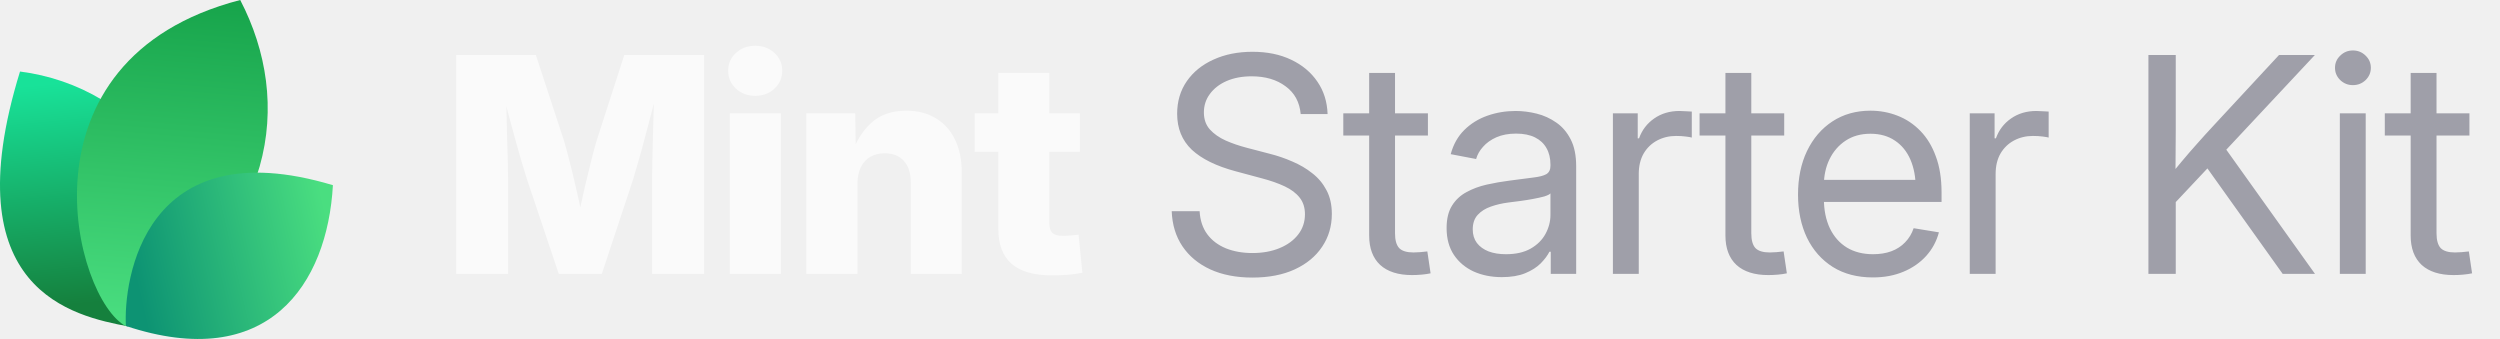
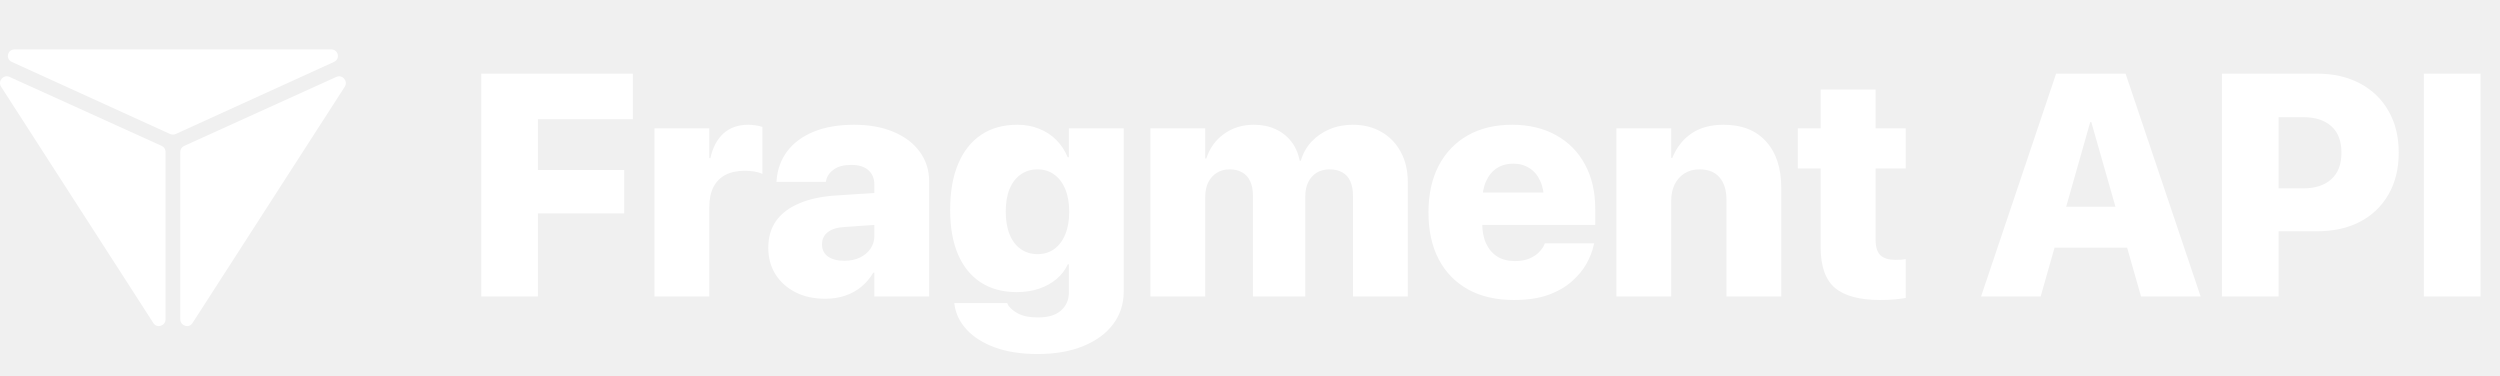
- <svg xmlns="http://www.w3.org/2000/svg" width="177" height="24" viewBox="0 0 177 24" fill="none">
-   <path d="M9.061 23.108C5.268 22.377 -3.391 20.627 1.417 5.064C9.634 6.099 16.973 14.064 9.061 23.108Z" fill="url(#paint0_linear_17557_2145)" />
-   <path d="M8.919 23.094C5.276 21.222 0.784 4.209 17.007 0C20.757 7.193 19.621 16.545 8.919 23.094Z" fill="url(#paint1_linear_17557_2145)" />
-   <path d="M8.914 23.079C8.735 19.882 10.159 9.085 23.57 13.111C23.181 20.123 18.984 26.418 8.914 23.079Z" fill="url(#paint2_linear_17557_2145)" />
-   <path d="M32.301 19.392V3.894H37.938L39.925 9.948C40.036 10.315 40.164 10.787 40.31 11.362C40.462 11.938 40.611 12.552 40.757 13.204C40.91 13.855 41.048 14.483 41.173 15.086C41.305 15.682 41.412 16.192 41.495 16.615H40.695C40.771 16.192 40.871 15.682 40.996 15.086C41.128 14.49 41.267 13.866 41.412 13.214C41.565 12.562 41.714 11.948 41.86 11.373C42.005 10.79 42.133 10.315 42.244 9.948L44.2 3.894H49.848V19.392H46.166V12.704C46.166 12.357 46.173 11.917 46.187 11.383C46.2 10.849 46.214 10.27 46.228 9.646C46.249 9.022 46.266 8.391 46.28 7.753C46.301 7.115 46.311 6.519 46.311 5.964H46.623C46.485 6.561 46.332 7.181 46.166 7.826C45.999 8.471 45.833 9.102 45.666 9.719C45.507 10.336 45.351 10.901 45.198 11.414C45.053 11.928 44.928 12.357 44.824 12.704L42.608 19.392H39.561L37.314 12.704C37.203 12.357 37.072 11.928 36.919 11.414C36.773 10.901 36.614 10.34 36.441 9.729C36.274 9.112 36.104 8.481 35.931 7.836C35.764 7.192 35.608 6.567 35.463 5.964H35.827C35.834 6.512 35.844 7.105 35.858 7.743C35.872 8.374 35.886 9.005 35.9 9.636C35.92 10.26 35.938 10.839 35.952 11.373C35.965 11.907 35.972 12.351 35.972 12.704V19.392H32.301ZM51.668 19.392V8.024H55.288V19.392H51.668ZM53.468 6.786C52.927 6.786 52.473 6.616 52.105 6.276C51.738 5.93 51.554 5.507 51.554 5.007C51.554 4.508 51.738 4.088 52.105 3.749C52.473 3.409 52.927 3.239 53.468 3.239C54.009 3.239 54.463 3.409 54.83 3.749C55.198 4.082 55.382 4.501 55.382 5.007C55.382 5.507 55.198 5.93 54.83 6.276C54.463 6.616 54.009 6.786 53.468 6.786ZM60.708 13.027V19.392H57.088V8.024H60.551L60.593 10.967H60.281C60.593 10.024 61.061 9.268 61.685 8.7C62.309 8.124 63.138 7.836 64.171 7.836C64.975 7.836 65.672 8.017 66.262 8.377C66.851 8.731 67.302 9.234 67.614 9.885C67.933 10.537 68.092 11.307 68.092 12.194V19.392H64.483V12.912C64.483 12.26 64.32 11.754 63.994 11.394C63.675 11.033 63.221 10.853 62.632 10.853C62.25 10.853 61.914 10.936 61.623 11.102C61.332 11.269 61.106 11.515 60.947 11.841C60.787 12.16 60.708 12.555 60.708 13.027ZM76.456 8.024V10.749H69.008V8.024H76.456ZM70.683 5.163H74.292V15.783C74.292 16.102 74.361 16.334 74.5 16.48C74.646 16.625 74.899 16.698 75.259 16.698C75.405 16.698 75.596 16.688 75.831 16.667C76.074 16.646 76.251 16.629 76.362 16.615L76.632 19.309C76.313 19.378 75.963 19.427 75.582 19.455C75.207 19.482 74.836 19.496 74.469 19.496C73.2 19.496 72.25 19.222 71.619 18.674C70.995 18.127 70.683 17.308 70.683 16.22V5.163Z" fill="#FAFAFA" />
-   <path d="M88.667 19.652C87.523 19.652 86.528 19.458 85.682 19.07C84.843 18.681 84.188 18.137 83.716 17.437C83.245 16.736 82.992 15.908 82.957 14.951H84.933C84.968 15.596 85.148 16.14 85.474 16.584C85.8 17.021 86.24 17.354 86.795 17.582C87.35 17.804 87.974 17.915 88.667 17.915C89.388 17.915 90.026 17.801 90.581 17.572C91.143 17.343 91.583 17.024 91.902 16.615C92.228 16.199 92.391 15.717 92.391 15.169C92.391 14.698 92.266 14.306 92.017 13.994C91.767 13.675 91.413 13.408 90.956 13.193C90.498 12.978 89.954 12.787 89.323 12.621L87.502 12.132C86.123 11.765 85.082 11.255 84.382 10.603C83.689 9.944 83.342 9.095 83.342 8.055C83.342 7.174 83.571 6.404 84.028 5.746C84.486 5.087 85.117 4.577 85.921 4.217C86.726 3.849 87.645 3.666 88.678 3.666C89.718 3.666 90.63 3.853 91.413 4.227C92.204 4.602 92.824 5.122 93.275 5.787C93.726 6.446 93.965 7.209 93.993 8.076H92.089C92.013 7.23 91.656 6.574 91.018 6.11C90.387 5.638 89.586 5.403 88.615 5.403C87.95 5.403 87.36 5.513 86.847 5.735C86.341 5.957 85.946 6.262 85.661 6.651C85.377 7.032 85.235 7.469 85.235 7.961C85.235 8.447 85.377 8.849 85.661 9.168C85.946 9.48 86.317 9.74 86.774 9.948C87.232 10.149 87.724 10.319 88.251 10.457L89.884 10.884C90.439 11.023 90.977 11.206 91.496 11.435C92.023 11.657 92.495 11.934 92.911 12.267C93.334 12.593 93.67 12.995 93.92 13.474C94.17 13.945 94.294 14.504 94.294 15.149C94.294 16.015 94.066 16.788 93.608 17.468C93.157 18.148 92.512 18.681 91.673 19.07C90.834 19.458 89.832 19.652 88.667 19.652ZM101.097 8.024V9.594H95.106V8.024H101.097ZM96.937 5.163H98.767V16.521C98.767 17 98.865 17.347 99.059 17.562C99.26 17.77 99.6 17.874 100.078 17.874C100.21 17.874 100.366 17.867 100.546 17.853C100.733 17.832 100.903 17.815 101.056 17.801L101.285 19.351C101.097 19.392 100.886 19.423 100.65 19.444C100.414 19.465 100.189 19.475 99.974 19.475C98.996 19.475 98.244 19.236 97.717 18.758C97.197 18.272 96.937 17.579 96.937 16.677V5.163ZM106.33 19.621C105.595 19.621 104.932 19.489 104.343 19.226C103.754 18.955 103.285 18.564 102.939 18.05C102.592 17.53 102.419 16.896 102.419 16.147C102.419 15.495 102.547 14.965 102.804 14.556C103.06 14.146 103.403 13.828 103.833 13.599C104.263 13.363 104.742 13.186 105.269 13.068C105.796 12.95 106.333 12.857 106.881 12.787C107.574 12.69 108.132 12.617 108.555 12.569C108.978 12.52 109.287 12.441 109.481 12.33C109.675 12.212 109.772 12.014 109.772 11.737V11.654C109.772 11.203 109.679 10.815 109.492 10.489C109.311 10.163 109.041 9.91 108.68 9.729C108.32 9.549 107.872 9.459 107.338 9.459C106.805 9.459 106.34 9.546 105.945 9.719C105.556 9.892 105.241 10.118 104.998 10.395C104.755 10.665 104.593 10.953 104.509 11.258L102.71 10.915C102.897 10.222 103.22 9.65 103.677 9.199C104.135 8.748 104.679 8.412 105.31 8.19C105.941 7.968 106.607 7.857 107.307 7.857C107.8 7.857 108.295 7.92 108.795 8.044C109.301 8.169 109.765 8.381 110.188 8.679C110.611 8.97 110.951 9.369 111.208 9.875C111.464 10.374 111.593 11.005 111.593 11.768V19.392H109.793V17.822H109.7C109.568 18.085 109.363 18.359 109.086 18.643C108.809 18.921 108.444 19.153 107.994 19.34C107.543 19.527 106.988 19.621 106.33 19.621ZM106.621 17.998C107.321 17.998 107.904 17.867 108.368 17.603C108.84 17.333 109.19 16.986 109.419 16.563C109.654 16.133 109.772 15.682 109.772 15.211V13.692C109.703 13.769 109.554 13.841 109.325 13.911C109.096 13.973 108.829 14.032 108.524 14.088C108.226 14.143 107.921 14.192 107.609 14.233C107.304 14.275 107.033 14.309 106.798 14.337C106.354 14.393 105.938 14.49 105.549 14.628C105.168 14.76 104.86 14.954 104.624 15.211C104.388 15.467 104.27 15.811 104.27 16.241C104.27 16.615 104.367 16.934 104.561 17.198C104.762 17.461 105.04 17.662 105.393 17.801C105.747 17.933 106.156 17.998 106.621 17.998ZM114.193 19.392V8.024H115.951V9.792H116.045C116.253 9.209 116.61 8.741 117.116 8.388C117.622 8.034 118.219 7.857 118.905 7.857C119.058 7.857 119.217 7.864 119.384 7.878C119.55 7.885 119.682 7.892 119.779 7.899V9.74C119.716 9.719 119.578 9.695 119.363 9.667C119.155 9.639 118.922 9.625 118.666 9.625C118.174 9.625 117.726 9.733 117.324 9.948C116.922 10.163 116.603 10.471 116.367 10.874C116.138 11.276 116.024 11.758 116.024 12.319V19.392H114.193ZM126.322 8.024V9.594H120.33V8.024H126.322ZM122.161 5.163H123.992V16.521C123.992 17 124.089 17.347 124.283 17.562C124.484 17.77 124.824 17.874 125.302 17.874C125.434 17.874 125.59 17.867 125.77 17.853C125.958 17.832 126.127 17.815 126.28 17.801L126.509 19.351C126.322 19.392 126.11 19.423 125.874 19.444C125.639 19.465 125.413 19.475 125.198 19.475C124.221 19.475 123.468 19.236 122.941 18.758C122.421 18.272 122.161 17.579 122.161 16.677V5.163ZM132.604 19.642C131.502 19.642 130.555 19.396 129.765 18.903C128.974 18.404 128.364 17.714 127.934 16.834C127.511 15.946 127.3 14.927 127.3 13.775C127.3 12.611 127.511 11.584 127.934 10.697C128.364 9.802 128.964 9.102 129.734 8.596C130.51 8.089 131.408 7.836 132.428 7.836C133.1 7.836 133.738 7.954 134.341 8.19C134.952 8.426 135.489 8.783 135.954 9.261C136.425 9.74 136.793 10.343 137.056 11.071C137.327 11.792 137.462 12.645 137.462 13.63V14.296H128.433V12.735H136.463L135.631 13.297C135.631 12.541 135.506 11.876 135.257 11.3C135.007 10.725 134.643 10.277 134.165 9.958C133.686 9.632 133.107 9.469 132.428 9.469C131.748 9.469 131.162 9.632 130.67 9.958C130.177 10.284 129.796 10.725 129.526 11.279C129.262 11.827 129.13 12.441 129.13 13.12V14.046C129.13 14.864 129.273 15.572 129.557 16.168C129.841 16.757 130.243 17.211 130.763 17.53C131.283 17.842 131.901 17.998 132.615 17.998C133.093 17.998 133.523 17.929 133.905 17.79C134.293 17.645 134.619 17.433 134.882 17.156C135.153 16.879 135.354 16.546 135.486 16.157L137.275 16.449C137.108 17.08 136.81 17.634 136.38 18.113C135.95 18.591 135.413 18.966 134.768 19.236C134.123 19.507 133.402 19.642 132.604 19.642ZM139.459 19.392V8.024H141.217V9.792H141.311C141.519 9.209 141.876 8.741 142.382 8.388C142.888 8.034 143.485 7.857 144.171 7.857C144.324 7.857 144.483 7.864 144.649 7.878C144.816 7.885 144.948 7.892 145.045 7.899V9.74C144.982 9.719 144.844 9.695 144.629 9.667C144.421 9.639 144.188 9.625 143.932 9.625C143.439 9.625 142.992 9.733 142.59 9.948C142.188 10.163 141.869 10.471 141.633 10.874C141.404 11.276 141.29 11.758 141.29 12.319V19.392H139.459ZM153.429 14.961V12.715C153.783 12.257 154.136 11.82 154.49 11.404C154.844 10.981 155.204 10.565 155.572 10.156C155.939 9.74 156.314 9.327 156.695 8.918L161.355 3.894H163.893L157.277 10.967H157.184L153.429 14.961ZM152.108 19.392V3.894H154.043V9.241L154.022 12.559L154.043 13.505V19.392H152.108ZM161.615 19.392L155.967 11.477L157.173 9.969L163.903 19.392H161.615ZM165.661 19.392V8.024H167.492V19.392H165.661ZM166.587 6.027C166.24 6.027 165.942 5.909 165.692 5.673C165.443 5.43 165.318 5.139 165.318 4.799C165.318 4.459 165.443 4.172 165.692 3.936C165.942 3.693 166.24 3.572 166.587 3.572C166.934 3.572 167.232 3.693 167.482 3.936C167.731 4.172 167.856 4.459 167.856 4.799C167.856 5.139 167.731 5.43 167.482 5.673C167.232 5.909 166.934 6.027 166.587 6.027ZM174.836 8.024V9.594H168.844V8.024H174.836ZM170.675 5.163H172.506V16.521C172.506 17 172.603 17.347 172.797 17.562C172.998 17.77 173.338 17.874 173.816 17.874C173.948 17.874 174.104 17.867 174.284 17.853C174.472 17.832 174.641 17.815 174.794 17.801L175.023 19.351C174.836 19.392 174.624 19.423 174.388 19.444C174.153 19.465 173.927 19.475 173.712 19.475C172.735 19.475 171.982 19.236 171.455 18.758C170.935 18.272 170.675 17.579 170.675 16.677V5.163Z" fill="#9F9FA9" />
+ <svg xmlns="http://www.w3.org/2000/svg" width="253" height="38" viewBox="0 0 253 38" fill="none">
+   <g clip-path="url(#clip0_140_91)">
+     <path d="M18.245 15.37C18.245 15.111 18.393 14.878 18.625 14.773L34.044 7.78C34.649 7.506 35.253 8.213 34.892 8.773L19.474 32.703C19.115 33.26 18.246 32.98 18.246 32.308L18.245 15.37Z" fill="white" />
+     <path d="M16.755 15.37C16.755 15.111 16.607 14.878 16.375 14.773L0.956 7.78C0.351 7.506 -0.252 8.213 0.109 8.773L15.527 32.703C15.885 33.26 16.754 32.98 16.754 32.308L16.755 15.37Z" fill="white" />
+     <path d="M17.783 13.559C17.601 13.641 17.391 13.641 17.21 13.559L1.188 6.262C0.531 5.963 0.749 5 1.475 5L33.518 5C34.243 5 34.462 5.963 33.804 6.262L17.783 13.559Z" fill="white" />
+   </g>
+   <path d="M48.703 30V7.453H64.047V12.062H54.438V17.203H63.172V21.594H54.438V30H48.703ZM66.234 30V12.984H71.781V16H71.891C72.13 14.917 72.573 14.083 73.219 13.5C73.875 12.917 74.708 12.625 75.719 12.625C75.979 12.625 76.229 12.646 76.469 12.688C76.719 12.719 76.948 12.771 77.156 12.844V17.594C76.927 17.49 76.656 17.412 76.344 17.359C76.042 17.307 75.724 17.281 75.391 17.281C74.609 17.281 73.948 17.422 73.406 17.703C72.875 17.984 72.469 18.401 72.188 18.953C71.917 19.495 71.781 20.167 71.781 20.969V30H66.234ZM83.5 30.234C82.365 30.234 81.365 30.016 80.5 29.578C79.635 29.13 78.958 28.521 78.469 27.75C77.99 26.969 77.75 26.083 77.75 25.094V25.078C77.75 24.005 78.016 23.094 78.547 22.344C79.088 21.594 79.87 21.005 80.891 20.578C81.912 20.141 83.151 19.875 84.609 19.781L91.422 19.344V22.562L85.5 22.969C84.729 23.01 84.151 23.188 83.766 23.5C83.38 23.802 83.188 24.208 83.188 24.719V24.734C83.188 25.266 83.391 25.677 83.797 25.969C84.213 26.25 84.76 26.391 85.438 26.391C86.031 26.391 86.552 26.287 87 26.078C87.458 25.859 87.818 25.562 88.078 25.188C88.349 24.802 88.484 24.375 88.484 23.906V18.688C88.484 18.073 88.287 17.588 87.891 17.234C87.495 16.87 86.917 16.688 86.156 16.688C85.406 16.688 84.818 16.838 84.391 17.141C83.963 17.443 83.703 17.812 83.609 18.25L83.578 18.406H78.578L78.594 18.203C78.688 17.088 79.052 16.115 79.688 15.281C80.323 14.448 81.208 13.797 82.344 13.328C83.49 12.859 84.854 12.625 86.438 12.625C87.958 12.625 89.287 12.865 90.422 13.344C91.568 13.823 92.453 14.495 93.078 15.359C93.713 16.224 94.031 17.229 94.031 18.375V30H88.484V27.594H88.375C88.052 28.146 87.651 28.62 87.172 29.016C86.693 29.412 86.146 29.713 85.531 29.922C84.917 30.13 84.24 30.234 83.5 30.234ZM105 35.828C103.365 35.828 101.938 35.609 100.719 35.172C99.51 34.734 98.552 34.135 97.844 33.375C97.135 32.615 96.719 31.76 96.594 30.812L96.578 30.672H101.938L101.969 30.766C102.115 31.088 102.443 31.396 102.953 31.688C103.464 31.979 104.156 32.125 105.031 32.125C106.073 32.125 106.854 31.891 107.375 31.422C107.906 30.953 108.172 30.338 108.172 29.578V26.75H108.062C107.792 27.333 107.406 27.833 106.906 28.25C106.406 28.667 105.818 28.99 105.141 29.219C104.464 29.448 103.714 29.562 102.891 29.562C101.474 29.562 100.26 29.234 99.25 28.578C98.25 27.922 97.484 26.979 96.953 25.75C96.422 24.51 96.156 23.016 96.156 21.266V21.25C96.156 19.406 96.427 17.849 96.969 16.578C97.51 15.297 98.287 14.318 99.297 13.641C100.307 12.963 101.531 12.625 102.969 12.625C103.771 12.625 104.5 12.76 105.156 13.031C105.823 13.292 106.401 13.667 106.891 14.156C107.38 14.646 107.766 15.229 108.047 15.906H108.172V12.984H113.719V29.516C113.719 30.755 113.365 31.849 112.656 32.797C111.948 33.745 110.943 34.484 109.641 35.016C108.339 35.557 106.792 35.828 105 35.828ZM105 25.719C105.646 25.719 106.208 25.547 106.688 25.203C107.167 24.859 107.536 24.37 107.797 23.734C108.068 23.088 108.203 22.323 108.203 21.438V21.422C108.203 20.526 108.068 19.76 107.797 19.125C107.526 18.479 107.151 17.99 106.672 17.656C106.203 17.312 105.646 17.141 105 17.141C104.354 17.141 103.786 17.312 103.297 17.656C102.818 17.99 102.443 18.474 102.172 19.109C101.911 19.745 101.781 20.51 101.781 21.406V21.422C101.781 22.307 101.911 23.073 102.172 23.719C102.432 24.365 102.807 24.859 103.297 25.203C103.786 25.547 104.354 25.719 105 25.719ZM116.422 30V12.984H121.969V16.047H122.078C122.411 15.005 123.005 14.177 123.859 13.562C124.714 12.938 125.724 12.625 126.891 12.625C127.703 12.625 128.427 12.771 129.062 13.062C129.698 13.344 130.229 13.755 130.656 14.297C131.083 14.828 131.375 15.484 131.531 16.266H131.641C131.859 15.526 132.219 14.885 132.719 14.344C133.229 13.802 133.839 13.38 134.547 13.078C135.266 12.776 136.047 12.625 136.891 12.625C138.005 12.625 138.979 12.87 139.812 13.359C140.646 13.838 141.297 14.516 141.766 15.391C142.234 16.255 142.469 17.266 142.469 18.422V30H136.922V19.844C136.922 19.25 136.833 18.755 136.656 18.359C136.479 17.953 136.214 17.651 135.859 17.453C135.505 17.245 135.062 17.141 134.531 17.141C134.042 17.141 133.609 17.255 133.234 17.484C132.87 17.713 132.589 18.031 132.391 18.438C132.193 18.844 132.094 19.333 132.094 19.906V30H126.797V19.797C126.797 19.213 126.703 18.729 126.516 18.344C126.339 17.948 126.073 17.651 125.719 17.453C125.375 17.245 124.948 17.141 124.438 17.141C123.938 17.141 123.5 17.26 123.125 17.5C122.76 17.729 122.474 18.052 122.266 18.469C122.068 18.885 121.969 19.375 121.969 19.938V30H116.422ZM153.203 30.359C151.411 30.359 149.87 30.005 148.578 29.297C147.286 28.578 146.292 27.557 145.594 26.234C144.906 24.912 144.562 23.333 144.562 21.5V21.484C144.562 19.662 144.906 18.088 145.594 16.766C146.292 15.443 147.271 14.422 148.531 13.703C149.802 12.984 151.297 12.625 153.016 12.625C154.734 12.625 156.224 12.979 157.484 13.688C158.745 14.385 159.719 15.375 160.406 16.656C161.094 17.927 161.438 19.422 161.438 21.141V22.766H147.281V19.484H158.844L156.266 22.562V20.422C156.266 19.599 156.135 18.901 155.875 18.328C155.615 17.745 155.25 17.307 154.781 17.016C154.312 16.713 153.766 16.562 153.141 16.562C152.516 16.562 151.964 16.713 151.484 17.016C151.016 17.318 150.651 17.76 150.391 18.344C150.13 18.917 150 19.609 150 20.422V22.578C150 23.38 150.13 24.068 150.391 24.641C150.661 25.213 151.042 25.656 151.531 25.969C152.031 26.271 152.625 26.422 153.312 26.422C153.906 26.422 154.411 26.328 154.828 26.141C155.245 25.953 155.573 25.724 155.812 25.453C156.062 25.182 156.229 24.927 156.312 24.688L156.328 24.625H161.328L161.281 24.812C161.156 25.406 160.917 26.026 160.562 26.672C160.208 27.307 159.714 27.906 159.078 28.469C158.453 29.031 157.656 29.49 156.688 29.844C155.729 30.188 154.568 30.359 153.203 30.359ZM163.578 30V12.984H169.125V15.984H169.234C169.672 14.912 170.323 14.083 171.188 13.5C172.052 12.917 173.125 12.625 174.406 12.625C176.281 12.625 177.724 13.193 178.734 14.328C179.755 15.453 180.266 17.026 180.266 19.047V30H174.719V20.234C174.719 19.266 174.49 18.51 174.031 17.969C173.573 17.417 172.891 17.141 171.984 17.141C171.401 17.141 170.896 17.276 170.469 17.547C170.042 17.818 169.708 18.193 169.469 18.672C169.24 19.151 169.125 19.708 169.125 20.344V30H163.578ZM190.25 30.359C188.198 30.359 186.682 29.953 185.703 29.141C184.734 28.318 184.25 26.948 184.25 25.031V17.047H181.938V12.984H184.25V9.062H189.812V12.984H192.859V17.047H189.812V24.281C189.812 25.01 189.979 25.531 190.312 25.844C190.646 26.146 191.146 26.297 191.812 26.297C192.042 26.297 192.234 26.292 192.391 26.281C192.547 26.26 192.703 26.24 192.859 26.219V30.156C192.557 30.208 192.193 30.255 191.766 30.297C191.339 30.338 190.833 30.359 190.25 30.359ZM200.484 30L208.078 7.453H213.359V12.359H211.531L206.516 30H200.484ZM204.922 25.062L206.203 20.922H216.984L218.266 25.062H204.922ZM216.672 30L211.641 12.359V7.453H215.109L222.703 30H216.672ZM227.75 23.406V19.062H233.094C234.302 19.062 235.245 18.755 235.922 18.141C236.609 17.526 236.953 16.635 236.953 15.469V15.438C236.953 14.26 236.609 13.37 235.922 12.766C235.245 12.162 234.302 11.859 233.094 11.859H227.75V7.453H234.469C236.146 7.453 237.604 7.786 238.844 8.453C240.083 9.109 241.042 10.037 241.719 11.234C242.406 12.422 242.75 13.823 242.75 15.438V15.469C242.75 17.073 242.406 18.474 241.719 19.672C241.042 20.859 240.083 21.781 238.844 22.438C237.604 23.083 236.146 23.406 234.469 23.406H227.75ZM224.859 30V7.453H230.594V30H224.859ZM245.297 30V7.453H251.031V30H245.297Z" fill="white" />
  <defs>
-     <linearGradient id="paint0_linear_17557_2145" x1="3.776" y1="5.916" x2="5.232" y2="21.559" gradientUnits="userSpaceOnUse">
-       <stop stop-color="#18E299" />
-       <stop offset="1" stop-color="#15803D" />
-     </linearGradient>
-     <linearGradient id="paint1_linear_17557_2145" x1="12.171" y1="-0.718" x2="10.19" y2="22.983" gradientUnits="userSpaceOnUse">
-       <stop stop-color="#16A34A" />
-       <stop offset="1" stop-color="#4ADE80" />
-     </linearGradient>
-     <linearGradient id="paint2_linear_17557_2145" x1="23.133" y1="15.353" x2="9.338" y2="18.52" gradientUnits="userSpaceOnUse">
-       <stop stop-color="#4ADE80" />
-       <stop offset="1" stop-color="#0D9373" />
-     </linearGradient>
+     <clipPath id="clip0_140_91">
+       <rect width="35" height="28" fill="white" transform="translate(0 5)" />
+     </clipPath>
  </defs>
</svg>
